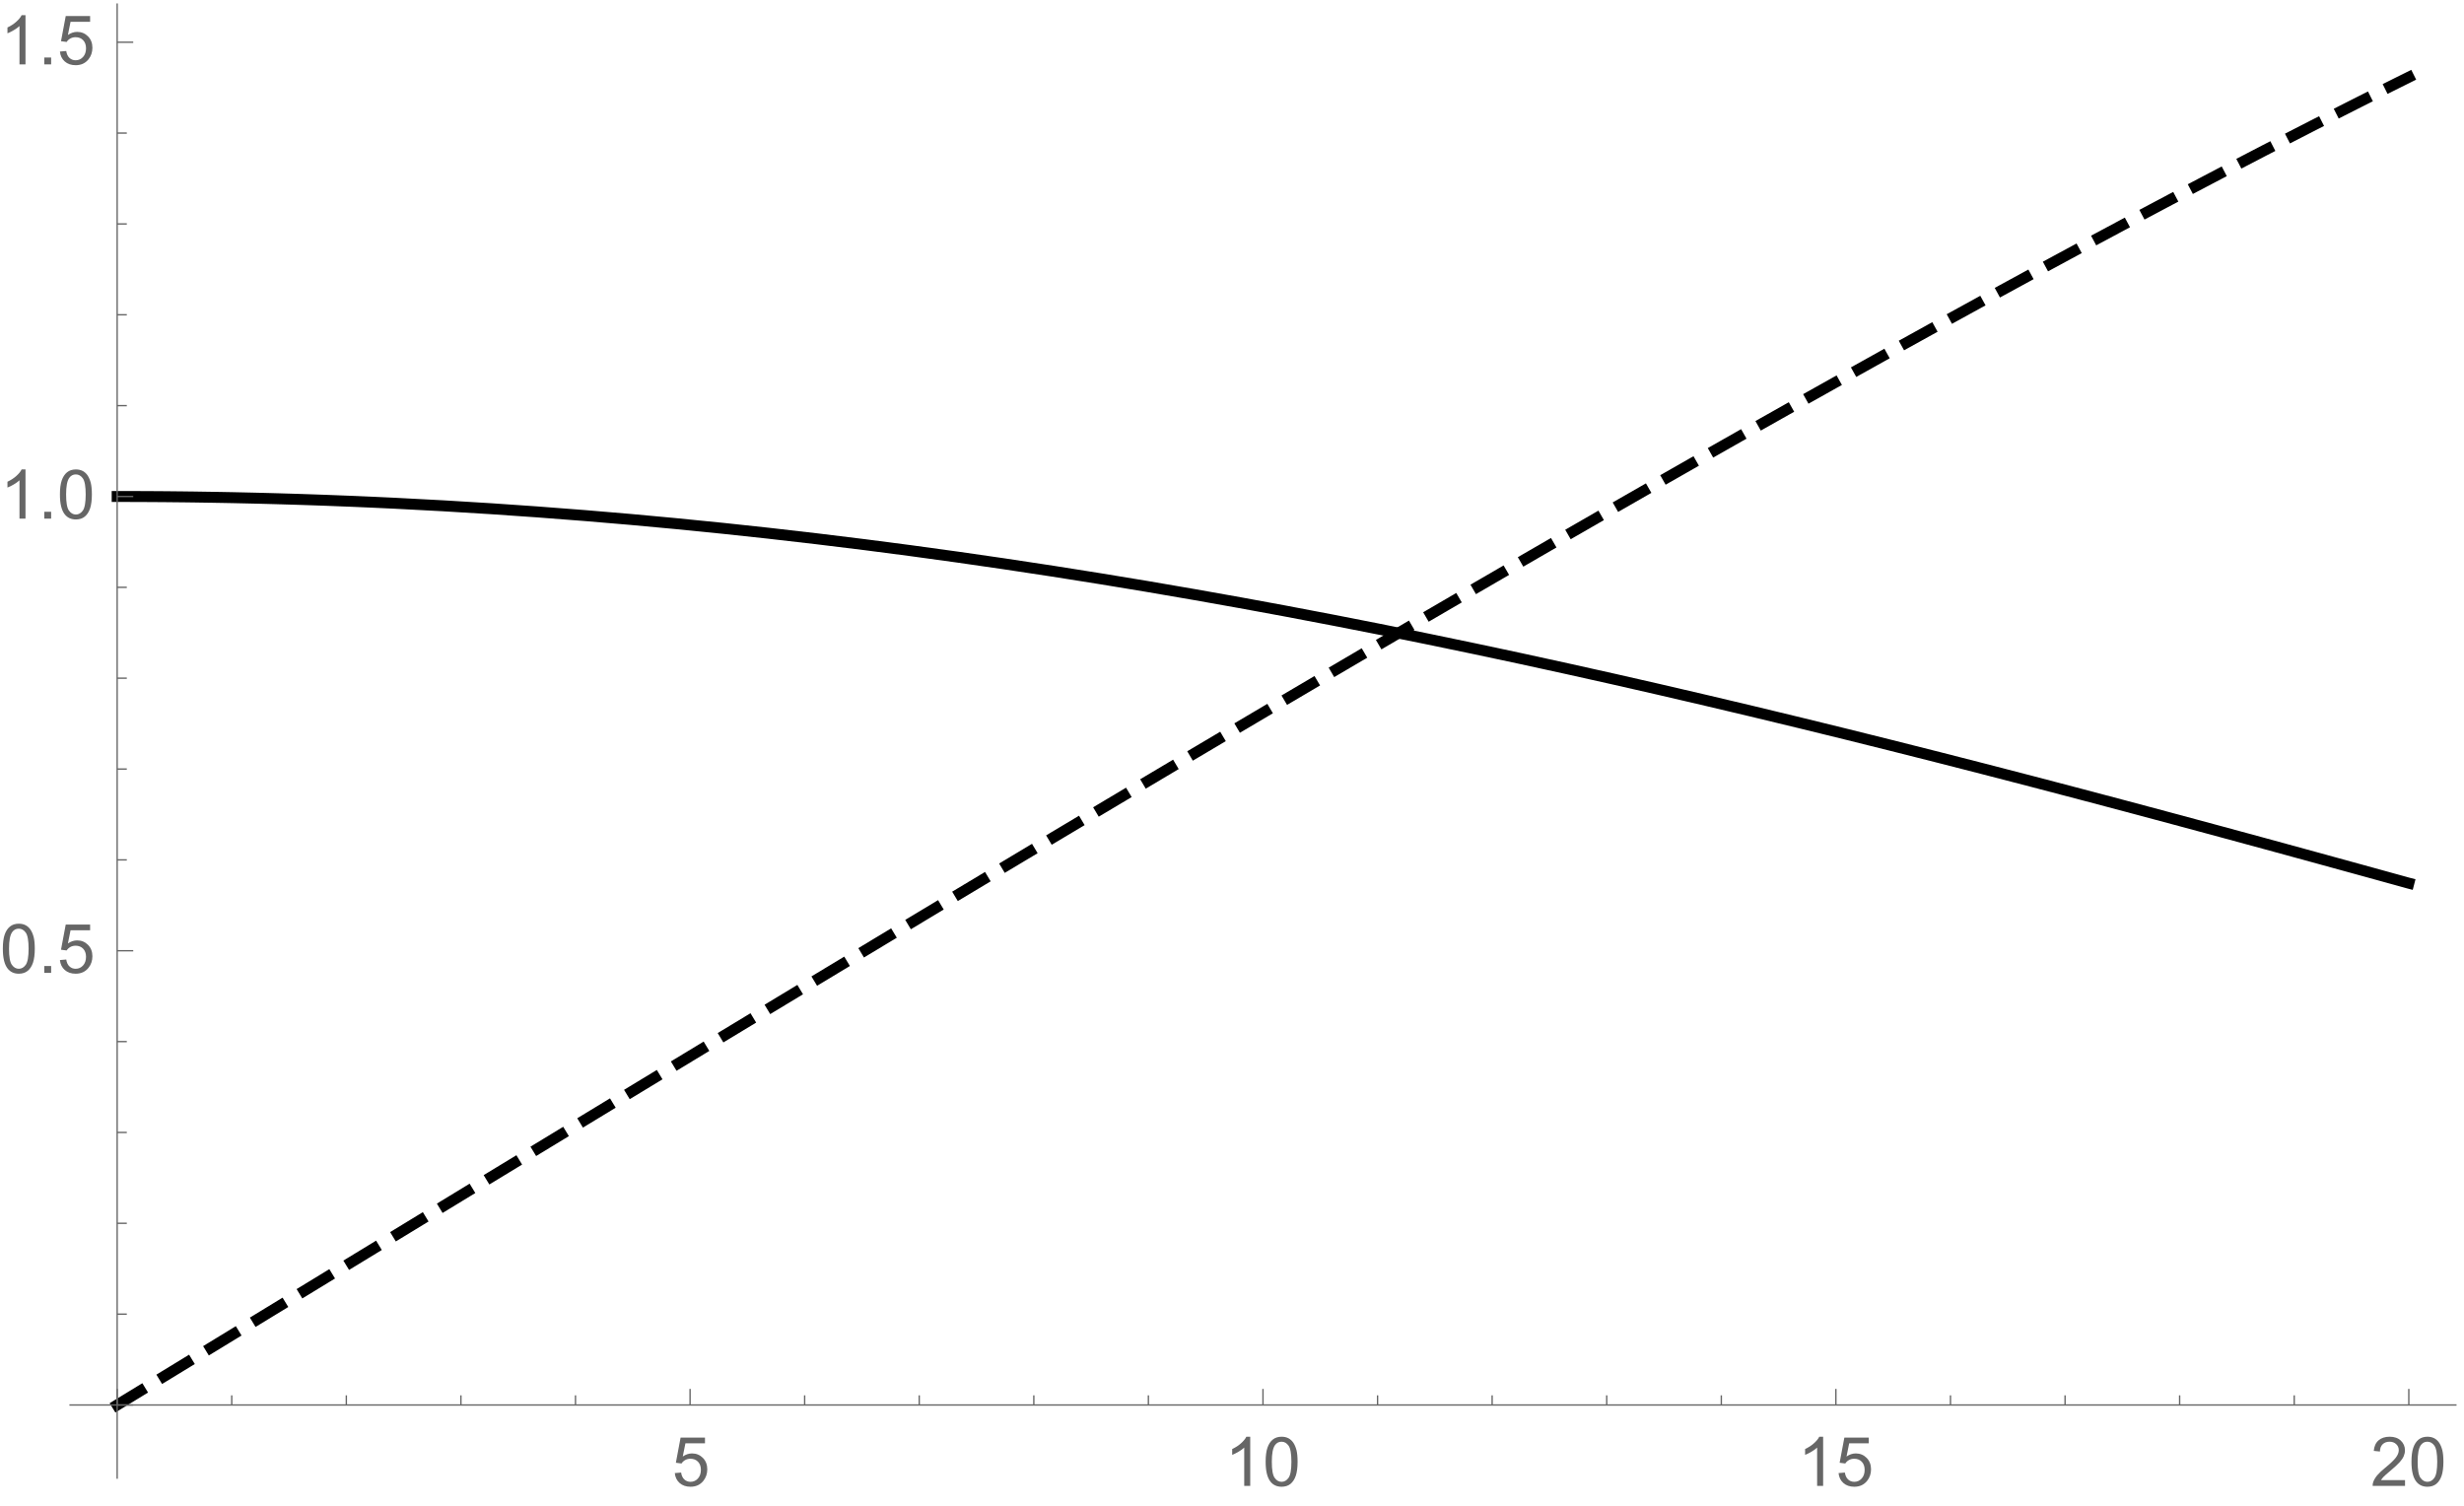
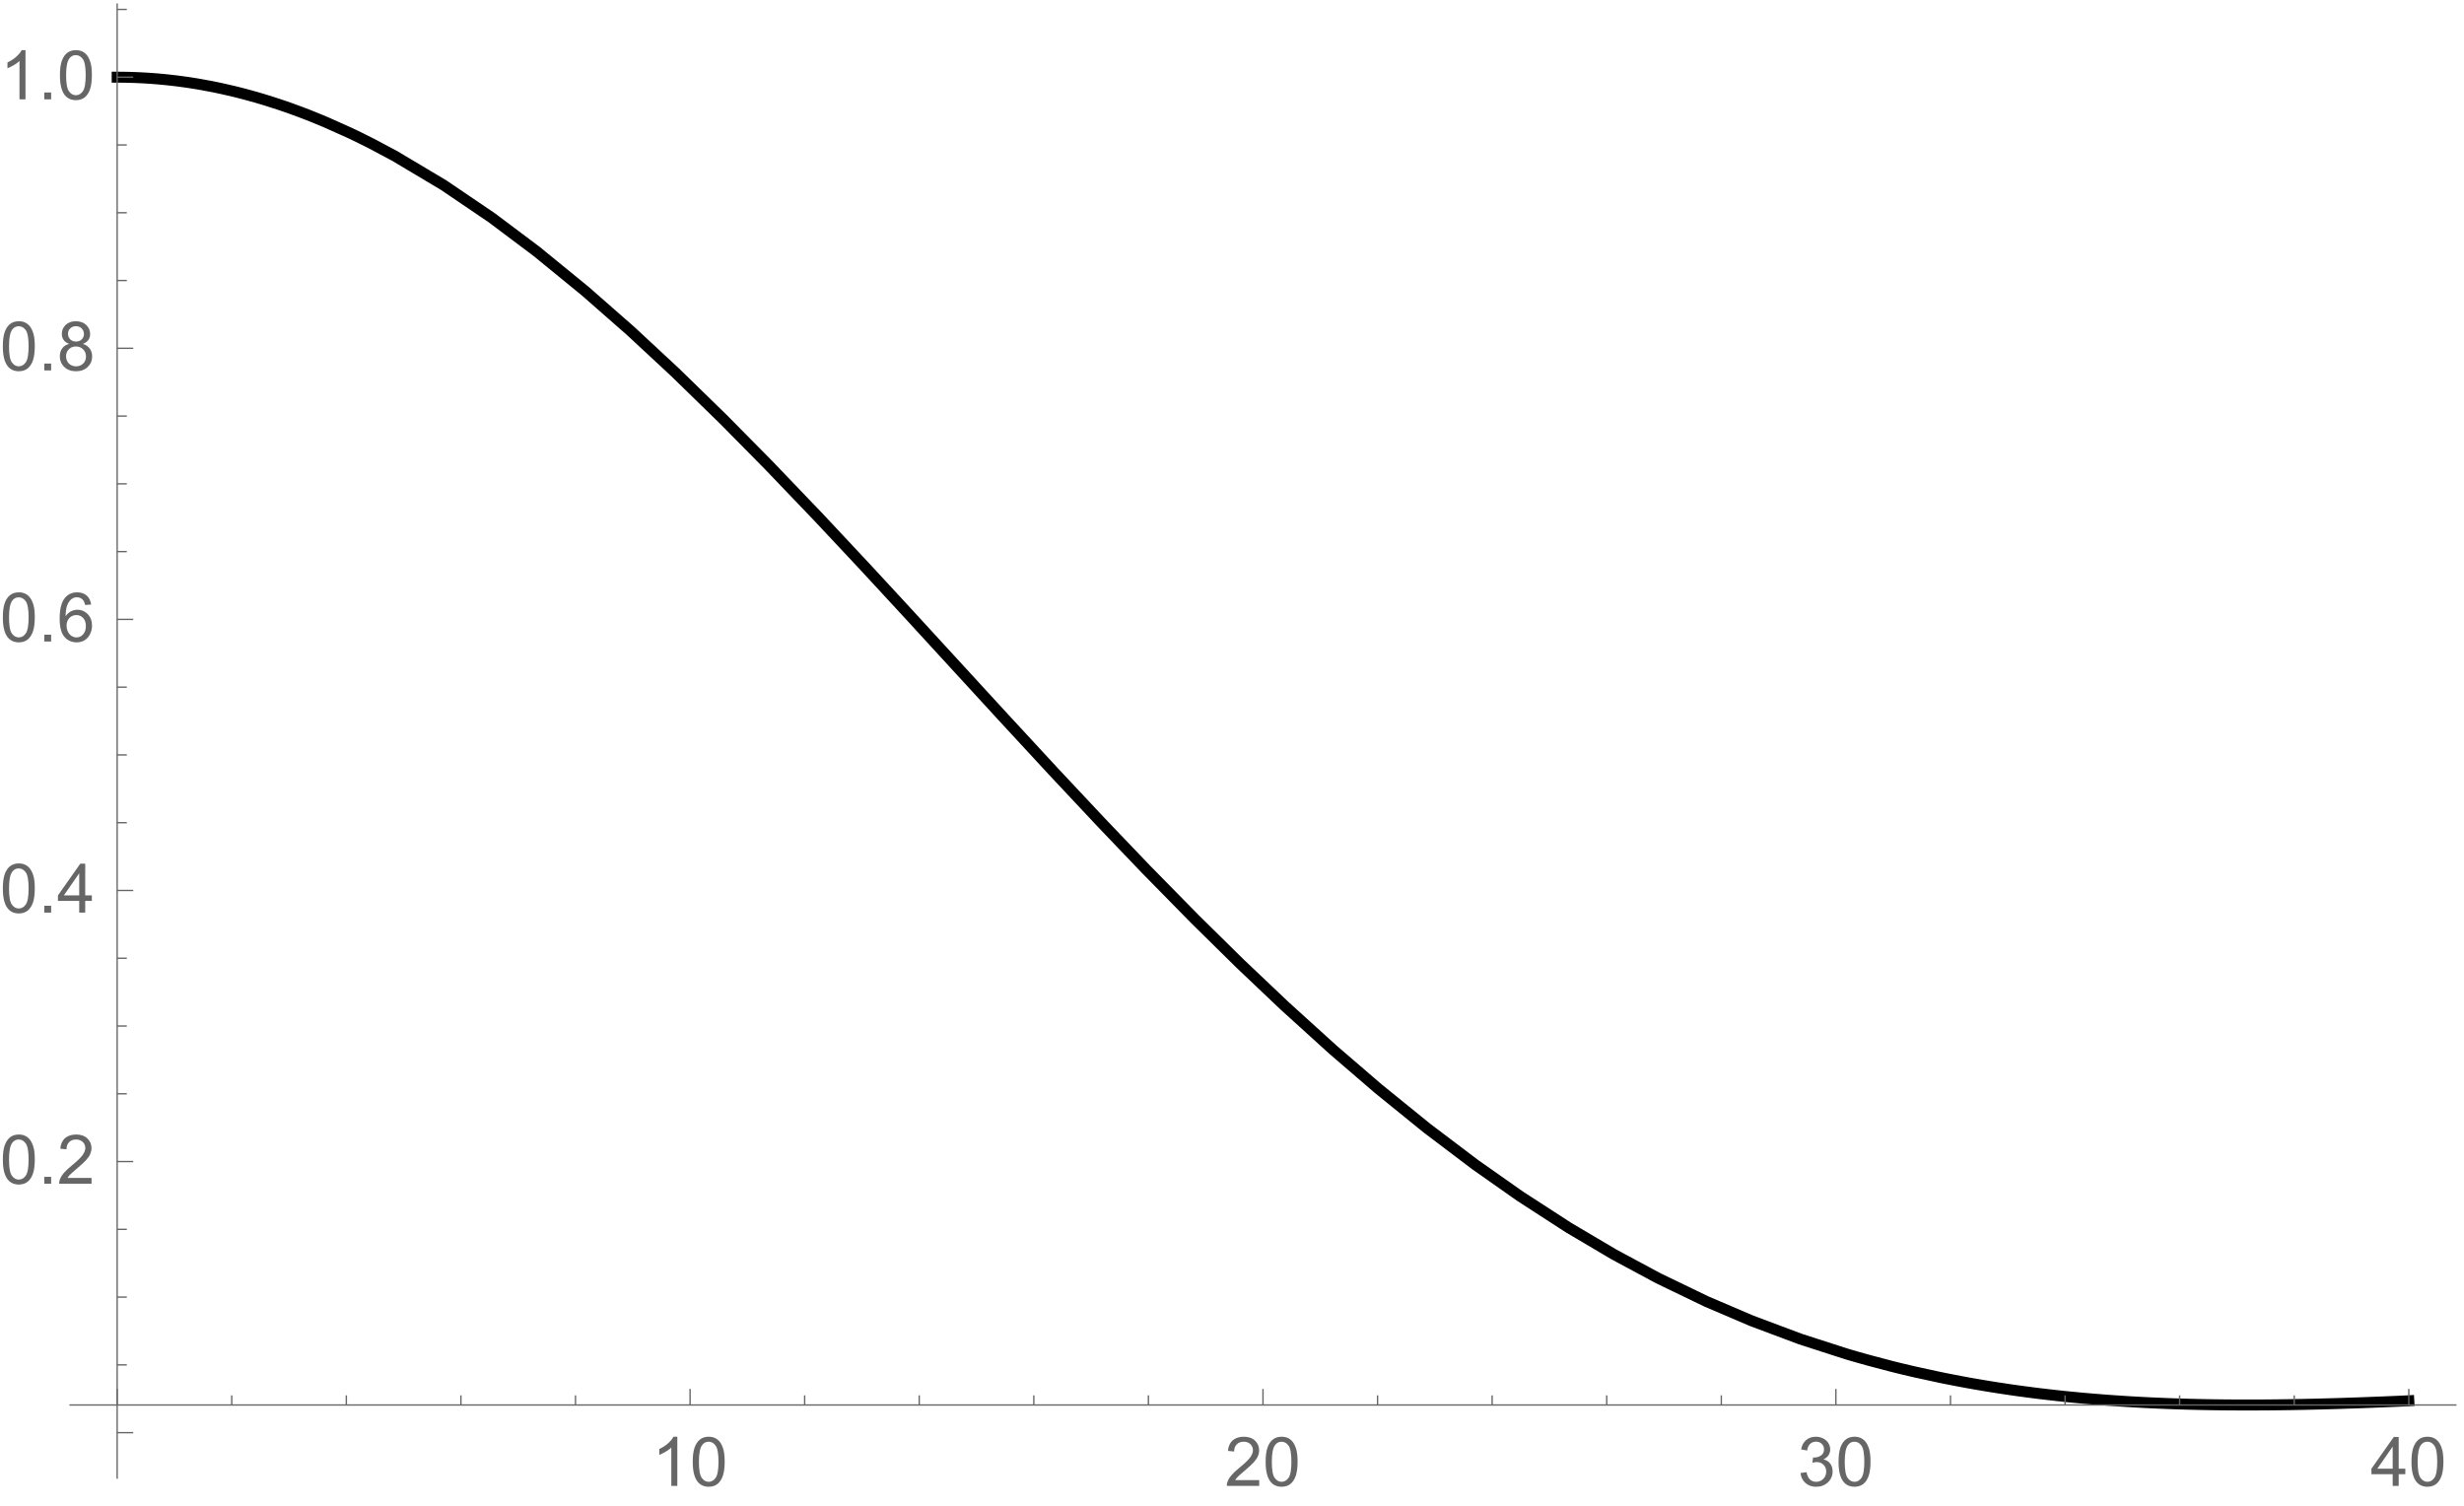
<svg xmlns="http://www.w3.org/2000/svg" xmlns:xlink="http://www.w3.org/1999/xlink" width="612pt" height="374pt" viewBox="0 0 612 374" version="1.1">
  <defs>
    <g>
      <symbol overflow="visible" id="glyph0-0">
        <path style="stroke:none;" d="M 2.125 0 L 2.125 -10.625 L 10.625 -10.625 L 10.625 0 Z M 2.391 -0.266 L 10.359 -0.266 L 10.359 -10.359 L 2.391 -10.359 Z M 2.391 -0.266 " />
      </symbol>
      <symbol overflow="visible" id="glyph0-1">
-         <path style="stroke:none;" d="M 0.707 -3.188 L 2.273 -3.32 C 2.391 -2.555 2.66 -1.98 3.082 -1.598 C 3.504 -1.211 4.016 -1.02 4.617 -1.02 C 5.336 -1.02 5.941 -1.289 6.441 -1.832 C 6.934 -2.375 7.184 -3.094 7.188 -3.992 C 7.184 -4.84 6.945 -5.512 6.469 -6.008 C 5.992 -6.5 5.363 -6.75 4.59 -6.75 C 4.105 -6.75 3.672 -6.641 3.285 -6.422 C 2.898 -6.203 2.594 -5.918 2.375 -5.57 L 0.973 -5.754 L 2.148 -12.004 L 8.203 -12.004 L 8.203 -10.574 L 3.344 -10.574 L 2.688 -7.305 C 3.418 -7.812 4.184 -8.066 4.988 -8.07 C 6.047 -8.066 6.945 -7.699 7.676 -6.965 C 8.406 -6.227 8.77 -5.281 8.773 -4.125 C 8.77 -3.023 8.449 -2.07 7.812 -1.27 C 7.027 -0.285 5.965 0.203 4.617 0.207 C 3.508 0.203 2.602 -0.102 1.902 -0.723 C 1.203 -1.34 0.805 -2.164 0.707 -3.188 Z M 0.707 -3.188 " />
+         <path style="stroke:none;" d="M 6.332 0 L 4.84 0 L 4.84 -9.52 C 4.48 -9.176 4.008 -8.832 3.422 -8.492 C 2.836 -8.145 2.312 -7.887 1.852 -7.719 L 1.852 -9.164 C 2.688 -9.555 3.418 -10.027 4.043 -10.59 C 4.668 -11.145 5.109 -11.688 5.371 -12.219 L 6.332 -12.219 Z M 6.332 0 " />
      </symbol>
      <symbol overflow="visible" id="glyph0-2">
-         <path style="stroke:none;" d="M 6.332 0 L 4.84 0 L 4.84 -9.52 C 4.48 -9.176 4.008 -8.832 3.422 -8.492 C 2.836 -8.145 2.312 -7.887 1.852 -7.719 L 1.852 -9.164 C 2.688 -9.555 3.418 -10.027 4.043 -10.59 C 4.668 -11.145 5.109 -11.688 5.371 -12.219 L 6.332 -12.219 Z M 6.332 0 " />
+         <path style="stroke:none;" d="M 0.707 -6 C 0.703 -7.438 0.852 -8.594 1.148 -9.473 C 1.445 -10.348 1.883 -11.023 2.469 -11.504 C 3.047 -11.977 3.781 -12.215 4.672 -12.219 C 5.32 -12.215 5.895 -12.086 6.391 -11.824 C 6.879 -11.559 7.285 -11.18 7.609 -10.688 C 7.93 -10.191 8.184 -9.586 8.367 -8.879 C 8.547 -8.164 8.637 -7.207 8.641 -6 C 8.637 -4.57 8.488 -3.418 8.199 -2.543 C 7.902 -1.664 7.465 -0.984 6.883 -0.508 C 6.297 -0.031 5.559 0.203 4.672 0.207 C 3.496 0.203 2.578 -0.215 1.91 -1.055 C 1.105 -2.066 0.703 -3.715 0.707 -6 Z M 2.242 -6 C 2.238 -4 2.473 -2.668 2.941 -2.012 C 3.41 -1.348 3.984 -1.02 4.672 -1.02 C 5.355 -1.02 5.934 -1.352 6.402 -2.016 C 6.867 -2.68 7.102 -4.008 7.105 -6 C 7.102 -8.004 6.867 -9.332 6.402 -9.992 C 5.934 -10.648 5.352 -10.98 4.656 -10.98 C 3.969 -10.98 3.422 -10.688 3.012 -10.109 C 2.496 -9.367 2.238 -8 2.242 -6 Z M 2.242 -6 " />
      </symbol>
      <symbol overflow="visible" id="glyph0-3">
-         <path style="stroke:none;" d="M 0.707 -6 C 0.703 -7.438 0.852 -8.594 1.148 -9.473 C 1.445 -10.348 1.883 -11.023 2.469 -11.504 C 3.047 -11.977 3.781 -12.215 4.672 -12.219 C 5.32 -12.215 5.895 -12.086 6.391 -11.824 C 6.879 -11.559 7.285 -11.18 7.609 -10.688 C 7.93 -10.191 8.184 -9.586 8.367 -8.879 C 8.547 -8.164 8.637 -7.207 8.641 -6 C 8.637 -4.57 8.488 -3.418 8.199 -2.543 C 7.902 -1.664 7.465 -0.984 6.883 -0.508 C 6.297 -0.031 5.559 0.203 4.672 0.207 C 3.496 0.203 2.578 -0.215 1.91 -1.055 C 1.105 -2.066 0.703 -3.715 0.707 -6 Z M 2.242 -6 C 2.238 -4 2.473 -2.668 2.941 -2.012 C 3.41 -1.348 3.984 -1.02 4.672 -1.02 C 5.355 -1.02 5.934 -1.352 6.402 -2.016 C 6.867 -2.68 7.102 -4.008 7.105 -6 C 7.102 -8.004 6.867 -9.332 6.402 -9.992 C 5.934 -10.648 5.352 -10.98 4.656 -10.98 C 3.969 -10.98 3.422 -10.688 3.012 -10.109 C 2.496 -9.367 2.238 -8 2.242 -6 Z M 2.242 -6 " />
+         <path style="stroke:none;" d="M 8.559 -1.438 L 8.559 0 L 0.516 0 C 0.504 -0.359 0.559 -0.703 0.688 -1.039 C 0.891 -1.582 1.219 -2.121 1.672 -2.656 C 2.117 -3.184 2.77 -3.801 3.629 -4.5 C 4.945 -5.582 5.84 -6.438 6.309 -7.074 C 6.773 -7.707 7.008 -8.309 7.008 -8.875 C 7.008 -9.465 6.793 -9.965 6.371 -10.371 C 5.941 -10.777 5.391 -10.98 4.715 -10.98 C 3.992 -10.98 3.418 -10.762 2.988 -10.332 C 2.555 -9.898 2.336 -9.305 2.332 -8.543 L 0.797 -8.699 C 0.898 -9.844 1.293 -10.715 1.98 -11.316 C 2.668 -11.914 3.59 -12.215 4.75 -12.219 C 5.914 -12.215 6.836 -11.891 7.52 -11.246 C 8.199 -10.598 8.543 -9.797 8.543 -8.84 C 8.543 -8.352 8.441 -7.871 8.242 -7.402 C 8.043 -6.93 7.711 -6.438 7.25 -5.918 C 6.785 -5.395 6.02 -4.68 4.945 -3.777 C 4.047 -3.023 3.469 -2.512 3.219 -2.246 C 2.961 -1.973 2.754 -1.703 2.59 -1.438 Z M 8.559 -1.438 " />
      </symbol>
      <symbol overflow="visible" id="glyph0-4">
-         <path style="stroke:none;" d="M 8.559 -1.438 L 8.559 0 L 0.516 0 C 0.504 -0.359 0.559 -0.703 0.688 -1.039 C 0.891 -1.582 1.219 -2.121 1.672 -2.656 C 2.117 -3.184 2.77 -3.801 3.629 -4.5 C 4.945 -5.582 5.84 -6.438 6.309 -7.074 C 6.773 -7.707 7.008 -8.309 7.008 -8.875 C 7.008 -9.465 6.793 -9.965 6.371 -10.371 C 5.941 -10.777 5.391 -10.98 4.715 -10.98 C 3.992 -10.98 3.418 -10.762 2.988 -10.332 C 2.555 -9.898 2.336 -9.305 2.332 -8.543 L 0.797 -8.699 C 0.898 -9.844 1.293 -10.715 1.98 -11.316 C 2.668 -11.914 3.59 -12.215 4.75 -12.219 C 5.914 -12.215 6.836 -11.891 7.52 -11.246 C 8.199 -10.598 8.543 -9.797 8.543 -8.84 C 8.543 -8.352 8.441 -7.871 8.242 -7.402 C 8.043 -6.93 7.711 -6.438 7.25 -5.918 C 6.785 -5.395 6.02 -4.68 4.945 -3.777 C 4.047 -3.023 3.469 -2.512 3.219 -2.246 C 2.961 -1.973 2.754 -1.703 2.59 -1.438 Z M 8.559 -1.438 " />
+         <path style="stroke:none;" d="M 0.715 -3.211 L 2.207 -3.41 C 2.375 -2.562 2.668 -1.949 3.082 -1.578 C 3.496 -1.203 3.996 -1.02 4.59 -1.02 C 5.289 -1.02 5.883 -1.262 6.371 -1.75 C 6.852 -2.234 7.094 -2.84 7.098 -3.562 C 7.094 -4.246 6.871 -4.809 6.426 -5.258 C 5.977 -5.699 5.406 -5.922 4.715 -5.926 C 4.43 -5.922 4.078 -5.867 3.66 -5.762 L 3.828 -7.07 C 3.922 -7.059 4.004 -7.055 4.066 -7.055 C 4.703 -7.055 5.273 -7.219 5.785 -7.551 C 6.293 -7.883 6.551 -8.395 6.551 -9.09 C 6.551 -9.633 6.363 -10.086 5.992 -10.449 C 5.621 -10.809 5.145 -10.992 4.559 -10.992 C 3.977 -10.992 3.492 -10.809 3.105 -10.441 C 2.715 -10.074 2.465 -9.523 2.359 -8.797 L 0.863 -9.062 C 1.043 -10.062 1.457 -10.84 2.105 -11.391 C 2.75 -11.941 3.559 -12.215 4.523 -12.219 C 5.188 -12.215 5.797 -12.074 6.355 -11.789 C 6.914 -11.504 7.344 -11.113 7.641 -10.625 C 7.938 -10.129 8.086 -9.605 8.086 -9.055 C 8.086 -8.523 7.941 -8.047 7.66 -7.617 C 7.375 -7.188 6.957 -6.844 6.406 -6.59 C 7.125 -6.422 7.688 -6.078 8.086 -5.559 C 8.484 -5.031 8.684 -4.375 8.684 -3.594 C 8.684 -2.527 8.293 -1.629 7.52 -0.891 C 6.742 -0.156 5.766 0.211 4.582 0.215 C 3.512 0.211 2.625 -0.105 1.922 -0.738 C 1.215 -1.375 0.812 -2.199 0.715 -3.211 Z M 0.715 -3.211 " />
      </symbol>
      <symbol overflow="visible" id="glyph0-5">
+         <path style="stroke:none;" d="M 5.496 0 L 5.496 -2.914 L 0.215 -2.914 L 0.215 -4.281 L 5.77 -12.168 L 6.988 -12.168 L 6.988 -4.281 L 8.633 -4.281 L 8.633 -2.914 L 6.988 -2.914 L 6.988 0 Z M 5.496 -4.281 L 5.496 -9.77 L 1.684 -4.281 Z M 5.496 -4.281 " />
+       </symbol>
+       <symbol overflow="visible" id="glyph0-6">
        <path style="stroke:none;" d="M 1.543 0 L 1.543 -1.703 L 3.246 -1.703 L 3.246 0 Z M 1.543 0 " />
+       </symbol>
+       <symbol overflow="visible" id="glyph0-7">
+         <path style="stroke:none;" d="M 8.457 -9.188 L 6.973 -9.074 C 6.84 -9.656 6.648 -10.082 6.406 -10.352 C 6 -10.777 5.504 -10.992 4.914 -10.992 C 4.434 -10.992 4.016 -10.859 3.66 -10.594 C 3.188 -10.25 2.816 -9.746 2.547 -9.09 C 2.273 -8.426 2.133 -7.488 2.125 -6.273 C 2.48 -6.82 2.922 -7.227 3.445 -7.496 C 3.965 -7.758 4.508 -7.891 5.078 -7.895 C 6.074 -7.891 6.922 -7.523 7.625 -6.793 C 8.32 -6.059 8.672 -5.113 8.676 -3.953 C 8.672 -3.184 8.508 -2.473 8.18 -1.82 C 7.852 -1.164 7.398 -0.664 6.824 -0.316 C 6.246 0.031 5.594 0.203 4.863 0.207 C 3.617 0.203 2.602 -0.25 1.816 -1.164 C 1.031 -2.078 0.637 -3.59 0.641 -5.695 C 0.637 -8.047 1.07 -9.754 1.941 -10.824 C 2.695 -11.75 3.719 -12.215 5.004 -12.219 C 5.961 -12.215 6.746 -11.949 7.359 -11.414 C 7.969 -10.875 8.332 -10.133 8.457 -9.188 Z M 2.359 -3.941 C 2.355 -3.426 2.465 -2.934 2.684 -2.465 C 2.902 -1.992 3.207 -1.633 3.602 -1.387 C 3.992 -1.141 4.406 -1.02 4.84 -1.02 C 5.469 -1.02 6.008 -1.273 6.465 -1.781 C 6.918 -2.289 7.148 -2.98 7.148 -3.859 C 7.148 -4.699 6.922 -5.363 6.473 -5.848 C 6.023 -6.332 5.461 -6.574 4.781 -6.574 C 4.105 -6.574 3.531 -6.332 3.062 -5.848 C 2.59 -5.363 2.355 -4.727 2.359 -3.941 Z M 2.359 -3.941 " />
+       </symbol>
+       <symbol overflow="visible" id="glyph0-8">
+         <path style="stroke:none;" d="M 3.004 -6.598 C 2.383 -6.824 1.922 -7.148 1.625 -7.57 C 1.324 -7.992 1.176 -8.496 1.18 -9.082 C 1.176 -9.965 1.496 -10.707 2.133 -11.312 C 2.766 -11.914 3.609 -12.215 4.672 -12.219 C 5.73 -12.215 6.586 -11.906 7.238 -11.293 C 7.883 -10.672 8.207 -9.922 8.211 -9.039 C 8.207 -8.473 8.059 -7.98 7.766 -7.562 C 7.465 -7.145 7.016 -6.824 6.418 -6.598 C 7.16 -6.355 7.73 -5.961 8.121 -5.418 C 8.512 -4.875 8.707 -4.227 8.707 -3.477 C 8.707 -2.434 8.336 -1.562 7.602 -0.855 C 6.863 -0.148 5.898 0.203 4.699 0.207 C 3.496 0.203 2.527 -0.148 1.793 -0.859 C 1.055 -1.566 0.684 -2.453 0.688 -3.52 C 0.684 -4.309 0.887 -4.973 1.289 -5.508 C 1.688 -6.039 2.258 -6.402 3.004 -6.598 Z M 2.707 -9.133 C 2.707 -8.551 2.891 -8.078 3.262 -7.719 C 3.633 -7.352 4.113 -7.172 4.707 -7.172 C 5.277 -7.172 5.75 -7.352 6.121 -7.715 C 6.484 -8.074 6.668 -8.52 6.672 -9.047 C 6.668 -9.594 6.477 -10.055 6.102 -10.43 C 5.719 -10.805 5.25 -10.992 4.691 -10.992 C 4.117 -10.992 3.645 -10.809 3.27 -10.441 C 2.895 -10.074 2.707 -9.637 2.707 -9.133 Z M 2.227 -3.512 C 2.227 -3.082 2.324 -2.672 2.527 -2.273 C 2.727 -1.875 3.027 -1.566 3.43 -1.348 C 3.824 -1.129 4.254 -1.02 4.715 -1.02 C 5.426 -1.02 6.016 -1.246 6.48 -1.707 C 6.945 -2.164 7.176 -2.75 7.18 -3.461 C 7.176 -4.176 6.938 -4.77 6.461 -5.246 C 5.98 -5.715 5.383 -5.953 4.664 -5.953 C 3.961 -5.953 3.379 -5.719 2.918 -5.254 C 2.457 -4.789 2.227 -4.207 2.227 -3.512 Z M 2.227 -3.512 " />
      </symbol>
    </g>
    <clipPath id="clip1">
-       <path d="M 16.801 110 L 611 110 L 611 232 L 16.801 232 Z M 16.801 110 " />
-     </clipPath>
-     <clipPath id="clip2">
      <path d="M 16.801 6 L 611 6 L 611 362 L 16.801 362 Z M 16.801 6 " />
    </clipPath>
  </defs>
  <g id="surface16">
    <g clip-path="url(#clip1)" clip-rule="nonzero">
-       <path style="fill:none;stroke-width:2.72;stroke-linecap:square;stroke-linejoin:miter;stroke:rgb(0%,0%,0%);stroke-opacity:1;stroke-miterlimit:3.25;" d="M 141.102 132.316 L 144.242 132.316 L 144.59 132.32 L 145.641 132.32 L 145.988 132.324 L 146.688 132.324 L 146.859 132.328 L 147.383 132.328 L 148.082 132.332 L 148.434 132.332 L 148.781 132.336 L 149.48 132.34 L 149.828 132.34 L 150.176 132.344 L 150.875 132.348 L 152.273 132.359 L 152.461 132.359 L 152.652 132.363 L 153.031 132.363 L 153.785 132.371 L 155.301 132.387 L 155.488 132.387 L 155.68 132.391 L 156.816 132.402 L 158.328 132.418 L 158.52 132.422 L 158.707 132.426 L 159.844 132.438 L 161.355 132.461 L 164.383 132.508 L 164.562 132.508 L 165.09 132.52 L 167.211 132.555 L 170.039 132.609 L 170.215 132.613 L 170.395 132.617 L 170.746 132.625 L 172.867 132.672 L 175.695 132.738 L 176.039 132.746 L 176.387 132.754 L 177.082 132.773 L 178.465 132.809 L 181.238 132.883 L 181.41 132.891 L 181.586 132.895 L 181.93 132.902 L 182.625 132.926 L 184.012 132.965 L 186.781 133.051 L 186.969 133.059 L 187.156 133.062 L 187.535 133.078 L 188.285 133.102 L 189.789 133.152 L 192.797 133.258 L 198.809 133.492 L 198.984 133.496 L 199.512 133.52 L 200.211 133.547 L 201.617 133.609 L 204.422 133.73 L 210.035 133.992 L 222.199 134.633 L 234.141 135.363 L 245.281 136.133 L 257.363 137.062 L 268.641 138.016 L 279.695 139.039 L 291.688 140.238 L 302.883 141.441 L 315.016 142.84 L 326.926 144.301 L 338.031 145.746 L 350.078 147.402 L 361.324 149.027 L 373.508 150.871 L 385.473 152.77 L 396.633 154.613 L 408.73 156.691 L 420.027 158.703 L 431.105 160.742 L 443.121 163.031 L 454.332 165.23 L 466.484 167.684 L 478.414 170.164 L 489.543 172.535 L 501.609 175.172 L 512.875 177.688 L 523.918 180.207 L 535.902 182.996 L 547.082 185.645 L 559.199 188.57 L 570.52 191.348 L 581.613 194.113 L 593.648 197.152 L 604.879 200.027 L 617.055 203.184 L 629.004 206.32 L 640.152 209.273 L 652.238 212.508 L 663.523 215.551 L 674.586 218.555 L 686.59 221.836 L 697.789 224.914 L 697.984 224.965 L 698.57 225.129 L 700.914 225.773 L 704.039 226.637 L 704.43 226.746 L 704.82 226.852 L 705.602 227.07 L 707.168 227.5 L 707.559 227.609 L 707.949 227.715 L 708.926 227.988 L 709.121 228.039 L 710.098 228.312 L 710.293 228.363 " transform="matrix(1,0,0,1,-112,-9)" />
-     </g>
-     <g clip-path="url(#clip2)" clip-rule="nonzero">
-       <path style="fill:none;stroke-width:2.72;stroke-linecap:square;stroke-linejoin:miter;stroke:rgb(0%,0%,0%);stroke-opacity:1;stroke-dasharray:6.8,6.8;stroke-miterlimit:3.25;" d="M 141.102 357.965 L 141.273 357.859 L 141.449 357.754 L 141.797 357.539 L 143.895 356.262 L 146.688 354.555 L 152.273 351.148 L 164.383 343.758 L 175.695 336.855 L 186.781 330.094 L 198.809 322.762 L 210.035 315.922 L 222.199 308.512 L 234.141 301.242 L 245.281 294.469 L 257.363 287.129 L 268.641 280.281 L 279.695 273.578 L 291.688 266.312 L 302.883 259.543 L 315.016 252.215 L 326.926 245.031 L 338.031 238.344 L 350.078 231.105 L 361.324 224.359 L 373.508 217.066 L 385.473 209.922 L 396.633 203.273 L 408.73 196.082 L 420.027 189.387 L 431.105 182.84 L 443.121 175.758 L 454.332 169.172 L 466.484 162.059 L 478.414 155.105 L 489.543 148.641 L 501.609 141.66 L 512.875 135.172 L 523.918 128.844 L 535.902 122.008 L 547.082 115.66 L 559.199 108.824 L 570.52 102.477 L 581.613 96.289 L 593.648 89.625 L 604.879 83.453 L 617.055 76.812 L 629.004 70.352 L 640.152 64.379 L 652.238 57.961 L 663.523 52.031 L 674.586 46.277 L 686.59 40.109 L 697.789 34.426 L 698.57 34.035 L 699.352 33.641 L 700.914 32.855 L 704.039 31.289 L 705.602 30.508 L 707.168 29.727 L 707.949 29.336 L 708.73 28.949 L 709.512 28.559 L 709.707 28.465 L 710.293 28.172 " transform="matrix(1,0,0,1,-112,-9)" />
+       <path style="fill:none;stroke-width:2.72;stroke-linecap:square;stroke-linejoin:miter;stroke:rgb(0%,0%,0%);stroke-opacity:1;stroke-miterlimit:3.25;" d="M 141.102 28.172 L 141.625 28.172 L 141.797 28.176 L 142.148 28.176 L 142.32 28.18 L 142.496 28.18 L 142.672 28.184 L 142.848 28.184 L 143.02 28.188 L 143.371 28.195 L 143.543 28.195 L 143.895 28.203 L 144.066 28.211 L 144.242 28.215 L 144.59 28.223 L 144.766 28.23 L 144.941 28.234 L 145.289 28.246 L 145.465 28.254 L 145.641 28.258 L 145.988 28.273 L 146.688 28.305 L 146.859 28.312 L 147.035 28.32 L 147.383 28.34 L 148.082 28.379 L 148.258 28.387 L 148.434 28.398 L 148.781 28.422 L 149.48 28.469 L 149.652 28.48 L 149.828 28.492 L 150.176 28.52 L 150.875 28.574 L 152.273 28.699 L 152.461 28.715 L 152.652 28.734 L 153.031 28.773 L 153.785 28.852 L 155.301 29.023 L 155.488 29.047 L 155.68 29.066 L 156.059 29.113 L 156.816 29.215 L 158.328 29.422 L 158.52 29.449 L 158.707 29.477 L 159.844 29.652 L 161.355 29.898 L 164.383 30.453 L 164.562 30.488 L 165.09 30.594 L 165.797 30.738 L 167.211 31.039 L 170.039 31.691 L 170.215 31.734 L 170.395 31.777 L 170.746 31.863 L 171.453 32.043 L 172.867 32.41 L 175.695 33.191 L 176.039 33.293 L 177.082 33.598 L 178.465 34.023 L 181.238 34.914 L 181.41 34.973 L 181.586 35.031 L 181.93 35.148 L 182.625 35.383 L 184.012 35.867 L 186.781 36.883 L 186.969 36.957 L 187.156 37.027 L 187.535 37.172 L 188.285 37.461 L 189.789 38.055 L 192.797 39.297 L 198.809 41.984 L 198.984 42.066 L 199.16 42.152 L 199.512 42.316 L 200.211 42.652 L 201.617 43.336 L 204.422 44.742 L 210.035 47.734 L 222.199 54.988 L 234.141 63.086 L 245.281 71.445 L 257.363 81.316 L 268.641 91.211 L 279.695 101.48 L 291.688 113.168 L 302.883 124.504 L 315.016 137.168 L 326.926 149.883 L 338.031 161.906 L 350.078 175.035 L 361.324 187.285 L 373.508 200.469 L 385.473 213.23 L 396.633 224.902 L 408.73 237.223 L 420.027 248.352 L 431.105 258.859 L 443.121 269.754 L 454.332 279.398 L 466.484 289.25 L 478.414 298.277 L 489.543 306.102 L 501.609 313.918 L 512.875 320.578 L 523.918 326.512 L 535.902 332.289 L 547.082 337.066 L 559.199 341.605 L 570.52 345.254 L 570.863 345.355 L 571.211 345.461 L 571.906 345.664 L 573.293 346.066 L 576.066 346.844 L 581.613 348.309 L 581.801 348.359 L 582.363 348.5 L 583.117 348.688 L 584.621 349.055 L 587.629 349.762 L 593.648 351.07 L 593.824 351.109 L 594.352 351.215 L 595.051 351.359 L 596.457 351.637 L 599.266 352.176 L 599.617 352.238 L 599.965 352.305 L 600.668 352.434 L 602.074 352.684 L 604.879 353.164 L 605.262 353.227 L 605.641 353.289 L 606.402 353.414 L 607.922 353.656 L 610.965 354.117 L 611.348 354.172 L 611.727 354.227 L 612.488 354.336 L 614.008 354.547 L 617.055 354.945 L 617.238 354.969 L 617.801 355.039 L 618.547 355.133 L 620.039 355.309 L 623.027 355.648 L 623.402 355.688 L 623.773 355.727 L 624.523 355.809 L 626.016 355.961 L 629.004 356.246 L 629.176 356.262 L 629.352 356.277 L 629.699 356.309 L 630.398 356.371 L 631.789 356.488 L 634.578 356.711 L 634.75 356.727 L 634.926 356.738 L 635.273 356.766 L 635.969 356.816 L 637.363 356.914 L 640.152 357.098 L 640.527 357.121 L 640.906 357.145 L 641.66 357.188 L 643.172 357.273 L 643.363 357.285 L 643.551 357.293 L 643.93 357.312 L 644.684 357.352 L 646.195 357.426 L 646.383 357.438 L 646.574 357.445 L 646.949 357.461 L 647.707 357.496 L 649.215 357.559 L 649.406 357.566 L 649.594 357.574 L 649.973 357.59 L 650.727 357.621 L 652.238 357.672 L 652.414 357.68 L 652.59 357.684 L 652.945 357.695 L 653.648 357.719 L 655.059 357.762 L 655.234 357.766 L 655.414 357.77 L 655.766 357.781 L 656.469 357.797 L 657.883 357.832 L 658.586 357.848 L 659.293 357.863 L 659.469 357.863 L 659.996 357.875 L 660.703 357.887 L 661.055 357.895 L 661.406 357.898 L 662.113 357.91 L 662.289 357.91 L 662.465 357.914 L 662.816 357.918 L 663.523 357.926 L 663.695 357.93 L 663.867 357.93 L 664.215 357.934 L 664.387 357.938 L 664.559 357.938 L 664.906 357.941 L 665.078 357.945 L 665.25 357.945 L 665.598 357.949 L 665.941 357.949 L 666.289 357.953 L 666.633 357.953 L 666.98 357.957 L 667.328 357.957 L 667.672 357.961 L 668.363 357.961 L 668.535 357.965 L 671.82 357.965 L 671.992 357.961 L 672.859 357.961 L 673.203 357.957 L 673.551 357.957 L 673.895 357.953 L 674.242 357.953 L 674.586 357.949 L 674.773 357.949 L 674.961 357.945 L 675.336 357.945 L 676.086 357.938 L 676.273 357.938 L 676.461 357.934 L 677.586 357.922 L 677.773 357.922 L 677.961 357.918 L 678.336 357.914 L 679.086 357.902 L 680.586 357.883 L 681.336 357.867 L 682.09 357.855 L 683.59 357.828 L 685.09 357.797 L 686.59 357.762 L 686.766 357.758 L 686.938 357.754 L 687.289 357.746 L 687.988 357.73 L 689.391 357.691 L 692.188 357.613 L 692.363 357.609 L 692.539 357.602 L 692.891 357.594 L 694.988 357.523 L 697.789 357.43 L 698.18 357.414 L 698.57 357.402 L 699.352 357.371 L 700.914 357.312 L 704.039 357.191 L 704.43 357.176 L 704.82 357.156 L 705.602 357.125 L 707.168 357.059 L 707.559 357.043 L 707.949 357.023 L 708.73 356.988 L 709.121 356.973 L 709.512 356.953 L 710.098 356.93 L 710.293 356.918 " transform="matrix(1,0,0,1,-112,-9)" />
    </g>
    <path style="fill:none;stroke-width:0.34;stroke-linecap:butt;stroke-linejoin:miter;stroke:rgb(39.999%,39.999%,39.999%);stroke-opacity:1;stroke-miterlimit:3.25;" d="M 141.102 357.965 L 141.102 353.973 " transform="matrix(1,0,0,1,-112,-9)" />
    <path style="fill:none;stroke-width:0.34;stroke-linecap:butt;stroke-linejoin:miter;stroke:rgb(39.999%,39.999%,39.999%);stroke-opacity:1;stroke-miterlimit:3.25;" d="M 169.559 357.965 L 169.559 355.57 " transform="matrix(1,0,0,1,-112,-9)" />
    <path style="fill:none;stroke-width:0.34;stroke-linecap:butt;stroke-linejoin:miter;stroke:rgb(39.999%,39.999%,39.999%);stroke-opacity:1;stroke-miterlimit:3.25;" d="M 198.02 357.965 L 198.02 355.57 " transform="matrix(1,0,0,1,-112,-9)" />
    <path style="fill:none;stroke-width:0.34;stroke-linecap:butt;stroke-linejoin:miter;stroke:rgb(39.999%,39.999%,39.999%);stroke-opacity:1;stroke-miterlimit:3.25;" d="M 226.48 357.965 L 226.48 355.57 " transform="matrix(1,0,0,1,-112,-9)" />
    <path style="fill:none;stroke-width:0.34;stroke-linecap:butt;stroke-linejoin:miter;stroke:rgb(39.999%,39.999%,39.999%);stroke-opacity:1;stroke-miterlimit:3.25;" d="M 254.938 357.965 L 254.938 355.57 " transform="matrix(1,0,0,1,-112,-9)" />
    <path style="fill:none;stroke-width:0.34;stroke-linecap:butt;stroke-linejoin:miter;stroke:rgb(39.999%,39.999%,39.999%);stroke-opacity:1;stroke-miterlimit:3.25;" d="M 283.398 357.965 L 283.398 353.973 " transform="matrix(1,0,0,1,-112,-9)" />
    <g style="fill:rgb(39.999%,39.999%,39.999%);fill-opacity:1;">
-       <use xlink:href="#glyph0-1" x="166.898" y="369.066" />
+       <use xlink:href="#glyph0-1" x="161.898" y="369.066" />
+       <use xlink:href="#glyph0-2" x="171.353" y="369.066" />
    </g>
    <path style="fill:none;stroke-width:0.34;stroke-linecap:butt;stroke-linejoin:miter;stroke:rgb(39.999%,39.999%,39.999%);stroke-opacity:1;stroke-miterlimit:3.25;" d="M 311.859 357.965 L 311.859 355.57 " transform="matrix(1,0,0,1,-112,-9)" />
    <path style="fill:none;stroke-width:0.34;stroke-linecap:butt;stroke-linejoin:miter;stroke:rgb(39.999%,39.999%,39.999%);stroke-opacity:1;stroke-miterlimit:3.25;" d="M 340.316 357.965 L 340.316 355.57 " transform="matrix(1,0,0,1,-112,-9)" />
    <path style="fill:none;stroke-width:0.34;stroke-linecap:butt;stroke-linejoin:miter;stroke:rgb(39.999%,39.999%,39.999%);stroke-opacity:1;stroke-miterlimit:3.25;" d="M 368.777 357.965 L 368.777 355.57 " transform="matrix(1,0,0,1,-112,-9)" />
-     <path style="fill:none;stroke-width:0.34;stroke-linecap:butt;stroke-linejoin:miter;stroke:rgb(39.999%,39.999%,39.999%);stroke-opacity:1;stroke-miterlimit:3.25;" d="M 397.234 357.965 L 397.234 355.57 " transform="matrix(1,0,0,1,-112,-9)" />
+     <path style="fill:none;stroke-width:0.34;stroke-linecap:butt;stroke-linejoin:miter;stroke:rgb(39.999%,39.999%,39.999%);stroke-opacity:1;stroke-miterlimit:3.25;" d="M 397.238 357.965 L 397.238 355.57 " transform="matrix(1,0,0,1,-112,-9)" />
    <path style="fill:none;stroke-width:0.34;stroke-linecap:butt;stroke-linejoin:miter;stroke:rgb(39.999%,39.999%,39.999%);stroke-opacity:1;stroke-miterlimit:3.25;" d="M 425.695 357.965 L 425.695 353.973 " transform="matrix(1,0,0,1,-112,-9)" />
    <g style="fill:rgb(39.999%,39.999%,39.999%);fill-opacity:1;">
-       <use xlink:href="#glyph0-2" x="304.196" y="369.066" />
-       <use xlink:href="#glyph0-3" x="313.651" y="369.066" />
+       <use xlink:href="#glyph0-3" x="304.196" y="369.066" />
+       <use xlink:href="#glyph0-2" x="313.651" y="369.066" />
    </g>
    <path style="fill:none;stroke-width:0.34;stroke-linecap:butt;stroke-linejoin:miter;stroke:rgb(39.999%,39.999%,39.999%);stroke-opacity:1;stroke-miterlimit:3.25;" d="M 454.156 357.965 L 454.156 355.57 " transform="matrix(1,0,0,1,-112,-9)" />
    <path style="fill:none;stroke-width:0.34;stroke-linecap:butt;stroke-linejoin:miter;stroke:rgb(39.999%,39.999%,39.999%);stroke-opacity:1;stroke-miterlimit:3.25;" d="M 482.613 357.965 L 482.613 355.57 " transform="matrix(1,0,0,1,-112,-9)" />
    <path style="fill:none;stroke-width:0.34;stroke-linecap:butt;stroke-linejoin:miter;stroke:rgb(39.999%,39.999%,39.999%);stroke-opacity:1;stroke-miterlimit:3.25;" d="M 511.074 357.965 L 511.074 355.57 " transform="matrix(1,0,0,1,-112,-9)" />
    <path style="fill:none;stroke-width:0.34;stroke-linecap:butt;stroke-linejoin:miter;stroke:rgb(39.999%,39.999%,39.999%);stroke-opacity:1;stroke-miterlimit:3.25;" d="M 539.535 357.965 L 539.535 355.57 " transform="matrix(1,0,0,1,-112,-9)" />
    <path style="fill:none;stroke-width:0.34;stroke-linecap:butt;stroke-linejoin:miter;stroke:rgb(39.999%,39.999%,39.999%);stroke-opacity:1;stroke-miterlimit:3.25;" d="M 567.992 357.965 L 567.992 353.973 " transform="matrix(1,0,0,1,-112,-9)" />
    <g style="fill:rgb(39.999%,39.999%,39.999%);fill-opacity:1;">
-       <use xlink:href="#glyph0-2" x="446.494" y="369.066" />
-       <use xlink:href="#glyph0-1" x="455.949" y="369.066" />
+       <use xlink:href="#glyph0-4" x="446.494" y="369.066" />
+       <use xlink:href="#glyph0-2" x="455.949" y="369.066" />
    </g>
    <path style="fill:none;stroke-width:0.34;stroke-linecap:butt;stroke-linejoin:miter;stroke:rgb(39.999%,39.999%,39.999%);stroke-opacity:1;stroke-miterlimit:3.25;" d="M 596.453 357.965 L 596.453 355.57 " transform="matrix(1,0,0,1,-112,-9)" />
    <path style="fill:none;stroke-width:0.34;stroke-linecap:butt;stroke-linejoin:miter;stroke:rgb(39.999%,39.999%,39.999%);stroke-opacity:1;stroke-miterlimit:3.25;" d="M 624.914 357.965 L 624.914 355.57 " transform="matrix(1,0,0,1,-112,-9)" />
    <path style="fill:none;stroke-width:0.34;stroke-linecap:butt;stroke-linejoin:miter;stroke:rgb(39.999%,39.999%,39.999%);stroke-opacity:1;stroke-miterlimit:3.25;" d="M 653.371 357.965 L 653.371 355.57 " transform="matrix(1,0,0,1,-112,-9)" />
    <path style="fill:none;stroke-width:0.34;stroke-linecap:butt;stroke-linejoin:miter;stroke:rgb(39.999%,39.999%,39.999%);stroke-opacity:1;stroke-miterlimit:3.25;" d="M 681.832 357.965 L 681.832 355.57 " transform="matrix(1,0,0,1,-112,-9)" />
    <path style="fill:none;stroke-width:0.34;stroke-linecap:butt;stroke-linejoin:miter;stroke:rgb(39.999%,39.999%,39.999%);stroke-opacity:1;stroke-miterlimit:3.25;" d="M 710.293 357.965 L 710.293 353.973 " transform="matrix(1,0,0,1,-112,-9)" />
    <g style="fill:rgb(39.999%,39.999%,39.999%);fill-opacity:1;">
-       <use xlink:href="#glyph0-4" x="588.792" y="369.066" />
-       <use xlink:href="#glyph0-3" x="598.247" y="369.066" />
+       <use xlink:href="#glyph0-5" x="588.792" y="369.066" />
+       <use xlink:href="#glyph0-2" x="598.247" y="369.066" />
    </g>
    <path style="fill:none;stroke-width:0.34;stroke-linecap:butt;stroke-linejoin:miter;stroke:rgb(39.999%,39.999%,39.999%);stroke-opacity:1;stroke-miterlimit:3.25;" d="M 129.242 357.965 L 722.148 357.965 " transform="matrix(1,0,0,1,-112,-9)" />
-     <path style="fill:none;stroke-width:0.34;stroke-linecap:butt;stroke-linejoin:miter;stroke:rgb(39.999%,39.999%,39.999%);stroke-opacity:1;stroke-miterlimit:3.25;" d="M 141.102 357.965 L 145.094 357.965 " transform="matrix(1,0,0,1,-112,-9)" />
-     <path style="fill:none;stroke-width:0.34;stroke-linecap:butt;stroke-linejoin:miter;stroke:rgb(39.999%,39.999%,39.999%);stroke-opacity:1;stroke-miterlimit:3.25;" d="M 141.102 335.402 L 143.496 335.402 " transform="matrix(1,0,0,1,-112,-9)" />
-     <path style="fill:none;stroke-width:0.34;stroke-linecap:butt;stroke-linejoin:miter;stroke:rgb(39.999%,39.999%,39.999%);stroke-opacity:1;stroke-miterlimit:3.25;" d="M 141.102 312.836 L 143.496 312.836 " transform="matrix(1,0,0,1,-112,-9)" />
-     <path style="fill:none;stroke-width:0.34;stroke-linecap:butt;stroke-linejoin:miter;stroke:rgb(39.999%,39.999%,39.999%);stroke-opacity:1;stroke-miterlimit:3.25;" d="M 141.102 290.27 L 143.496 290.27 " transform="matrix(1,0,0,1,-112,-9)" />
-     <path style="fill:none;stroke-width:0.34;stroke-linecap:butt;stroke-linejoin:miter;stroke:rgb(39.999%,39.999%,39.999%);stroke-opacity:1;stroke-miterlimit:3.25;" d="M 141.102 267.707 L 143.496 267.707 " transform="matrix(1,0,0,1,-112,-9)" />
-     <path style="fill:none;stroke-width:0.34;stroke-linecap:butt;stroke-linejoin:miter;stroke:rgb(39.999%,39.999%,39.999%);stroke-opacity:1;stroke-miterlimit:3.25;" d="M 141.102 245.141 L 145.094 245.141 " transform="matrix(1,0,0,1,-112,-9)" />
+     <path style="fill:none;stroke-width:0.34;stroke-linecap:butt;stroke-linejoin:miter;stroke:rgb(39.999%,39.999%,39.999%);stroke-opacity:1;stroke-miterlimit:3.25;" d="M 141.102 364.84 L 145.094 364.84 " transform="matrix(1,0,0,1,-112,-9)" />
+     <path style="fill:none;stroke-width:0.34;stroke-linecap:butt;stroke-linejoin:miter;stroke:rgb(39.999%,39.999%,39.999%);stroke-opacity:1;stroke-miterlimit:3.25;" d="M 141.102 348.004 L 143.496 348.004 " transform="matrix(1,0,0,1,-112,-9)" />
+     <path style="fill:none;stroke-width:0.34;stroke-linecap:butt;stroke-linejoin:miter;stroke:rgb(39.999%,39.999%,39.999%);stroke-opacity:1;stroke-miterlimit:3.25;" d="M 141.102 331.172 L 143.496 331.172 " transform="matrix(1,0,0,1,-112,-9)" />
+     <path style="fill:none;stroke-width:0.34;stroke-linecap:butt;stroke-linejoin:miter;stroke:rgb(39.999%,39.999%,39.999%);stroke-opacity:1;stroke-miterlimit:3.25;" d="M 141.102 314.34 L 143.496 314.34 " transform="matrix(1,0,0,1,-112,-9)" />
+     <path style="fill:none;stroke-width:0.34;stroke-linecap:butt;stroke-linejoin:miter;stroke:rgb(39.999%,39.999%,39.999%);stroke-opacity:1;stroke-miterlimit:3.25;" d="M 141.102 297.504 L 145.094 297.504 " transform="matrix(1,0,0,1,-112,-9)" />
    <g style="fill:rgb(39.999%,39.999%,39.999%);fill-opacity:1;">
-       <use xlink:href="#glyph0-3" x="0" y="241.64" />
-       <use xlink:href="#glyph0-5" x="9.455" y="241.64" />
-       <use xlink:href="#glyph0-1" x="14.179" y="241.64" />
+       <use xlink:href="#glyph0-2" x="0" y="294.005" />
+       <use xlink:href="#glyph0-6" x="9.455" y="294.005" />
+       <use xlink:href="#glyph0-3" x="14.179" y="294.005" />
    </g>
-     <path style="fill:none;stroke-width:0.34;stroke-linecap:butt;stroke-linejoin:miter;stroke:rgb(39.999%,39.999%,39.999%);stroke-opacity:1;stroke-miterlimit:3.25;" d="M 141.102 222.574 L 143.496 222.574 " transform="matrix(1,0,0,1,-112,-9)" />
-     <path style="fill:none;stroke-width:0.34;stroke-linecap:butt;stroke-linejoin:miter;stroke:rgb(39.999%,39.999%,39.999%);stroke-opacity:1;stroke-miterlimit:3.25;" d="M 141.102 200.012 L 143.496 200.012 " transform="matrix(1,0,0,1,-112,-9)" />
-     <path style="fill:none;stroke-width:0.34;stroke-linecap:butt;stroke-linejoin:miter;stroke:rgb(39.999%,39.999%,39.999%);stroke-opacity:1;stroke-miterlimit:3.25;" d="M 141.102 177.445 L 143.496 177.445 " transform="matrix(1,0,0,1,-112,-9)" />
-     <path style="fill:none;stroke-width:0.34;stroke-linecap:butt;stroke-linejoin:miter;stroke:rgb(39.999%,39.999%,39.999%);stroke-opacity:1;stroke-miterlimit:3.25;" d="M 141.102 154.879 L 143.496 154.879 " transform="matrix(1,0,0,1,-112,-9)" />
-     <path style="fill:none;stroke-width:0.34;stroke-linecap:butt;stroke-linejoin:miter;stroke:rgb(39.999%,39.999%,39.999%);stroke-opacity:1;stroke-miterlimit:3.25;" d="M 141.102 132.316 L 145.094 132.316 " transform="matrix(1,0,0,1,-112,-9)" />
+     <path style="fill:none;stroke-width:0.34;stroke-linecap:butt;stroke-linejoin:miter;stroke:rgb(39.999%,39.999%,39.999%);stroke-opacity:1;stroke-miterlimit:3.25;" d="M 141.102 280.672 L 143.496 280.672 " transform="matrix(1,0,0,1,-112,-9)" />
+     <path style="fill:none;stroke-width:0.34;stroke-linecap:butt;stroke-linejoin:miter;stroke:rgb(39.999%,39.999%,39.999%);stroke-opacity:1;stroke-miterlimit:3.25;" d="M 141.102 263.84 L 143.496 263.84 " transform="matrix(1,0,0,1,-112,-9)" />
+     <path style="fill:none;stroke-width:0.34;stroke-linecap:butt;stroke-linejoin:miter;stroke:rgb(39.999%,39.999%,39.999%);stroke-opacity:1;stroke-miterlimit:3.25;" d="M 141.102 247.004 L 143.496 247.004 " transform="matrix(1,0,0,1,-112,-9)" />
+     <path style="fill:none;stroke-width:0.34;stroke-linecap:butt;stroke-linejoin:miter;stroke:rgb(39.999%,39.999%,39.999%);stroke-opacity:1;stroke-miterlimit:3.25;" d="M 141.102 230.172 L 145.094 230.172 " transform="matrix(1,0,0,1,-112,-9)" />
    <g style="fill:rgb(39.999%,39.999%,39.999%);fill-opacity:1;">
-       <use xlink:href="#glyph0-2" x="0" y="128.815" />
-       <use xlink:href="#glyph0-5" x="9.455" y="128.815" />
-       <use xlink:href="#glyph0-3" x="14.179" y="128.815" />
+       <use xlink:href="#glyph0-2" x="0" y="226.672" />
+       <use xlink:href="#glyph0-6" x="9.455" y="226.672" />
+       <use xlink:href="#glyph0-5" x="14.179" y="226.672" />
    </g>
-     <path style="fill:none;stroke-width:0.34;stroke-linecap:butt;stroke-linejoin:miter;stroke:rgb(39.999%,39.999%,39.999%);stroke-opacity:1;stroke-miterlimit:3.25;" d="M 141.102 109.75 L 143.496 109.75 " transform="matrix(1,0,0,1,-112,-9)" />
-     <path style="fill:none;stroke-width:0.34;stroke-linecap:butt;stroke-linejoin:miter;stroke:rgb(39.999%,39.999%,39.999%);stroke-opacity:1;stroke-miterlimit:3.25;" d="M 141.102 87.184 L 143.496 87.184 " transform="matrix(1,0,0,1,-112,-9)" />
-     <path style="fill:none;stroke-width:0.34;stroke-linecap:butt;stroke-linejoin:miter;stroke:rgb(39.999%,39.999%,39.999%);stroke-opacity:1;stroke-miterlimit:3.25;" d="M 141.102 64.621 L 143.496 64.621 " transform="matrix(1,0,0,1,-112,-9)" />
-     <path style="fill:none;stroke-width:0.34;stroke-linecap:butt;stroke-linejoin:miter;stroke:rgb(39.999%,39.999%,39.999%);stroke-opacity:1;stroke-miterlimit:3.25;" d="M 141.102 42.055 L 143.496 42.055 " transform="matrix(1,0,0,1,-112,-9)" />
-     <path style="fill:none;stroke-width:0.34;stroke-linecap:butt;stroke-linejoin:miter;stroke:rgb(39.999%,39.999%,39.999%);stroke-opacity:1;stroke-miterlimit:3.25;" d="M 141.102 19.488 L 145.094 19.488 " transform="matrix(1,0,0,1,-112,-9)" />
+     <path style="fill:none;stroke-width:0.34;stroke-linecap:butt;stroke-linejoin:miter;stroke:rgb(39.999%,39.999%,39.999%);stroke-opacity:1;stroke-miterlimit:3.25;" d="M 141.102 213.34 L 143.496 213.34 " transform="matrix(1,0,0,1,-112,-9)" />
+     <path style="fill:none;stroke-width:0.34;stroke-linecap:butt;stroke-linejoin:miter;stroke:rgb(39.999%,39.999%,39.999%);stroke-opacity:1;stroke-miterlimit:3.25;" d="M 141.102 196.504 L 143.496 196.504 " transform="matrix(1,0,0,1,-112,-9)" />
+     <path style="fill:none;stroke-width:0.34;stroke-linecap:butt;stroke-linejoin:miter;stroke:rgb(39.999%,39.999%,39.999%);stroke-opacity:1;stroke-miterlimit:3.25;" d="M 141.102 179.672 L 143.496 179.672 " transform="matrix(1,0,0,1,-112,-9)" />
+     <path style="fill:none;stroke-width:0.34;stroke-linecap:butt;stroke-linejoin:miter;stroke:rgb(39.999%,39.999%,39.999%);stroke-opacity:1;stroke-miterlimit:3.25;" d="M 141.102 162.84 L 145.094 162.84 " transform="matrix(1,0,0,1,-112,-9)" />
    <g style="fill:rgb(39.999%,39.999%,39.999%);fill-opacity:1;">
-       <use xlink:href="#glyph0-2" x="0" y="15.989" />
-       <use xlink:href="#glyph0-5" x="9.455" y="15.989" />
-       <use xlink:href="#glyph0-1" x="14.179" y="15.989" />
+       <use xlink:href="#glyph0-2" x="0" y="159.339" />
+       <use xlink:href="#glyph0-6" x="9.455" y="159.339" />
+       <use xlink:href="#glyph0-7" x="14.179" y="159.339" />
    </g>
+     <path style="fill:none;stroke-width:0.34;stroke-linecap:butt;stroke-linejoin:miter;stroke:rgb(39.999%,39.999%,39.999%);stroke-opacity:1;stroke-miterlimit:3.25;" d="M 141.102 146.004 L 143.496 146.004 " transform="matrix(1,0,0,1,-112,-9)" />
+     <path style="fill:none;stroke-width:0.34;stroke-linecap:butt;stroke-linejoin:miter;stroke:rgb(39.999%,39.999%,39.999%);stroke-opacity:1;stroke-miterlimit:3.25;" d="M 141.102 129.172 L 143.496 129.172 " transform="matrix(1,0,0,1,-112,-9)" />
+     <path style="fill:none;stroke-width:0.34;stroke-linecap:butt;stroke-linejoin:miter;stroke:rgb(39.999%,39.999%,39.999%);stroke-opacity:1;stroke-miterlimit:3.25;" d="M 141.102 112.34 L 143.496 112.34 " transform="matrix(1,0,0,1,-112,-9)" />
+     <path style="fill:none;stroke-width:0.34;stroke-linecap:butt;stroke-linejoin:miter;stroke:rgb(39.999%,39.999%,39.999%);stroke-opacity:1;stroke-miterlimit:3.25;" d="M 141.102 95.504 L 145.094 95.504 " transform="matrix(1,0,0,1,-112,-9)" />
+     <g style="fill:rgb(39.999%,39.999%,39.999%);fill-opacity:1;">
+       <use xlink:href="#glyph0-2" x="0" y="92.005" />
+       <use xlink:href="#glyph0-6" x="9.455" y="92.005" />
+       <use xlink:href="#glyph0-8" x="14.179" y="92.005" />
+     </g>
+     <path style="fill:none;stroke-width:0.34;stroke-linecap:butt;stroke-linejoin:miter;stroke:rgb(39.999%,39.999%,39.999%);stroke-opacity:1;stroke-miterlimit:3.25;" d="M 141.102 78.672 L 143.496 78.672 " transform="matrix(1,0,0,1,-112,-9)" />
+     <path style="fill:none;stroke-width:0.34;stroke-linecap:butt;stroke-linejoin:miter;stroke:rgb(39.999%,39.999%,39.999%);stroke-opacity:1;stroke-miterlimit:3.25;" d="M 141.102 61.84 L 143.496 61.84 " transform="matrix(1,0,0,1,-112,-9)" />
+     <path style="fill:none;stroke-width:0.34;stroke-linecap:butt;stroke-linejoin:miter;stroke:rgb(39.999%,39.999%,39.999%);stroke-opacity:1;stroke-miterlimit:3.25;" d="M 141.102 45.004 L 143.496 45.004 " transform="matrix(1,0,0,1,-112,-9)" />
+     <path style="fill:none;stroke-width:0.34;stroke-linecap:butt;stroke-linejoin:miter;stroke:rgb(39.999%,39.999%,39.999%);stroke-opacity:1;stroke-miterlimit:3.25;" d="M 141.102 28.172 L 145.094 28.172 " transform="matrix(1,0,0,1,-112,-9)" />
+     <g style="fill:rgb(39.999%,39.999%,39.999%);fill-opacity:1;">
+       <use xlink:href="#glyph0-1" x="0" y="24.672" />
+       <use xlink:href="#glyph0-6" x="9.455" y="24.672" />
+       <use xlink:href="#glyph0-2" x="14.179" y="24.672" />
+     </g>
+     <path style="fill:none;stroke-width:0.34;stroke-linecap:butt;stroke-linejoin:miter;stroke:rgb(39.999%,39.999%,39.999%);stroke-opacity:1;stroke-miterlimit:3.25;" d="M 141.102 11.34 L 143.496 11.34 " transform="matrix(1,0,0,1,-112,-9)" />
    <path style="fill:none;stroke-width:0.34;stroke-linecap:butt;stroke-linejoin:miter;stroke:rgb(39.999%,39.999%,39.999%);stroke-opacity:1;stroke-miterlimit:3.25;" d="M 141.102 376.289 L 141.102 9.852 " transform="matrix(1,0,0,1,-112,-9)" />
  </g>
</svg>
